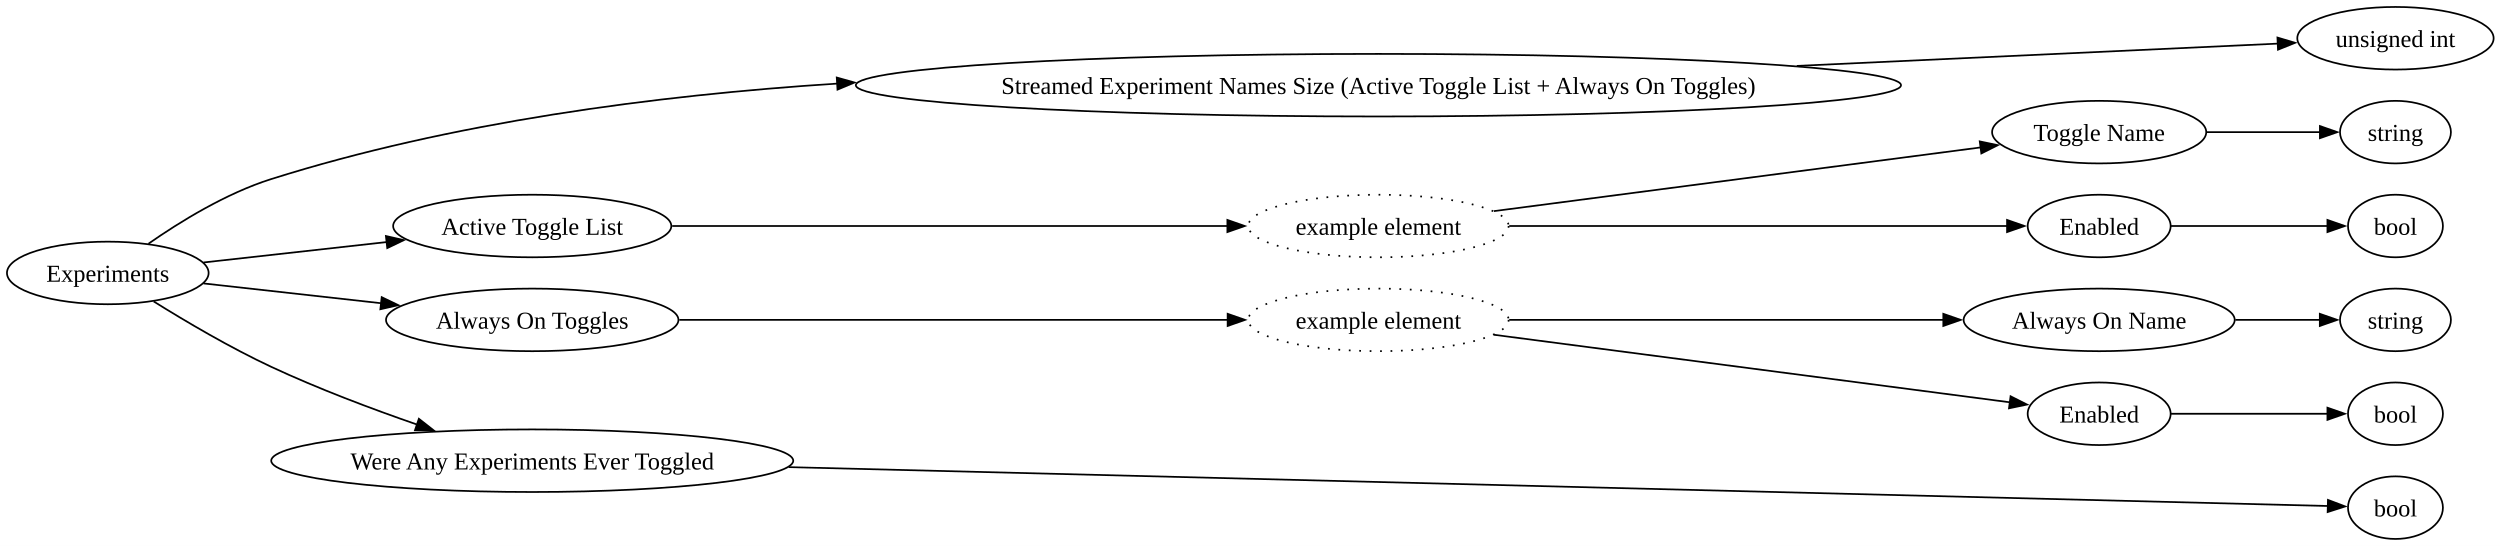
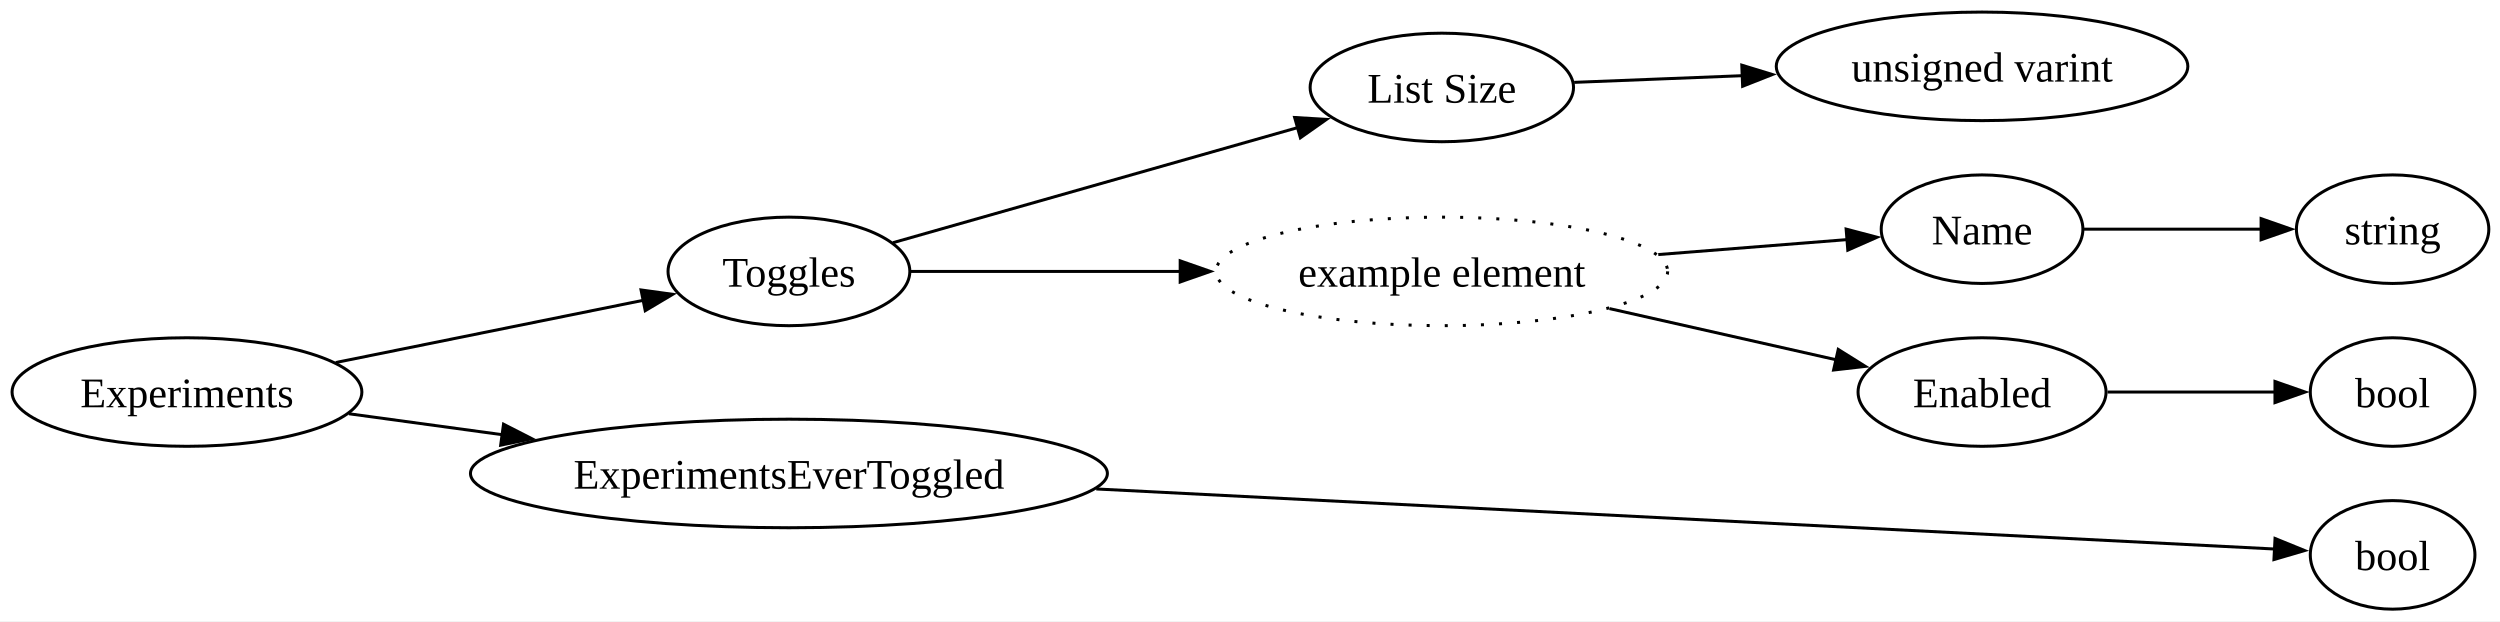
- <svg xmlns="http://www.w3.org/2000/svg" width="1438pt" height="314pt" viewBox="0.00 0.00 1438.00 314.00">
-   <g id="graph0" class="graph" transform="scale(1 1) rotate(0) translate(4 310)">
-     <polygon fill="white" stroke="none" points="-4,4 -4,-310 1434.34,-310 1434.34,4 -4,4" />
+ <svg xmlns="http://www.w3.org/2000/svg" width="829pt" height="206pt" viewBox="0.00 0.00 829.00 206.00">
+   <g id="graph0" class="graph" transform="scale(1 1) rotate(0) translate(4 202)">
+     <polygon fill="white" stroke="none" points="-4,4 -4,-202 825.29,-202 825.29,4 -4,4" />
    <g id="node1" class="node">
-       <ellipse fill="none" stroke="black" cx="58" cy="-153" rx="58" ry="18" />
-       <text xml:space="preserve" text-anchor="middle" x="58" y="-147.95" font-family="Times New Roman,serif" font-size="14.00">Experiments</text>
+       <ellipse fill="none" stroke="black" cx="58" cy="-72" rx="58" ry="18" />
+       <text xml:space="preserve" text-anchor="middle" x="58" y="-66.95" font-family="Times New Roman,serif" font-size="14.00">Experiments</text>
    </g>
    <g id="node2" class="node">
-       <ellipse fill="none" stroke="black" cx="788.87" cy="-261" rx="300.6" ry="18" />
-       <text xml:space="preserve" text-anchor="middle" x="788.87" y="-255.95" font-family="Times New Roman,serif" font-size="14.00">Streamed Experiment Names Size (Active Toggle List + Always On Toggles)</text>
+       <ellipse fill="none" stroke="black" cx="257.61" cy="-112" rx="40.09" ry="18" />
+       <text xml:space="preserve" text-anchor="middle" x="257.61" y="-106.95" font-family="Times New Roman,serif" font-size="14.00">Toggles</text>
    </g>
    <g id="edge1" class="edge">
-       <path fill="none" stroke="black" d="M81.36,-169.8C99.42,-182.39 126.01,-198.8 152.01,-207 255.23,-239.54 372.27,-255.11 477.55,-261.92" />
-       <polygon fill="black" stroke="black" points="477.3,-265.41 487.5,-262.54 477.73,-258.43 477.3,-265.41" />
+       <path fill="none" stroke="black" d="M107.35,-81.79C138.48,-88.09 178.77,-96.24 209.63,-102.49" />
+       <polygon fill="black" stroke="black" points="208.57,-105.85 219.06,-104.4 209.96,-98.98 208.57,-105.85" />
+     </g>
+     <g id="node10" class="node">
+       <ellipse fill="none" stroke="black" cx="257.61" cy="-45" rx="105.6" ry="18" />
+       <text xml:space="preserve" text-anchor="middle" x="257.61" y="-39.95" font-family="Times New Roman,serif" font-size="14.00">ExperimentsEverToggled</text>
+     </g>
+     <g id="edge9" class="edge">
+       <path fill="none" stroke="black" d="M111.7,-64.8C127.51,-62.64 145.36,-60.2 162.98,-57.79" />
+       <polygon fill="black" stroke="black" points="162.97,-61.33 172.4,-56.51 162.02,-54.39 162.97,-61.33" />
+     </g>
+     <g id="node3" class="node">
+       <ellipse fill="none" stroke="black" cx="474.11" cy="-173" rx="43.67" ry="18" />
+       <text xml:space="preserve" text-anchor="middle" x="474.11" y="-167.95" font-family="Times New Roman,serif" font-size="14.00">List Size</text>
+     </g>
+     <g id="edge2" class="edge">
+       <path fill="none" stroke="black" d="M292.13,-121.53C328.21,-131.79 385.87,-148.19 426.39,-159.71" />
+       <polygon fill="black" stroke="black" points="425.3,-163.04 435.87,-162.41 427.21,-156.31 425.3,-163.04" />
+     </g>
+     <g id="node5" class="node">
+       <ellipse fill="none" stroke="black" stroke-dasharray="1,5" cx="474.11" cy="-112" rx="74.89" ry="18" />
+       <text xml:space="preserve" text-anchor="middle" x="474.11" y="-106.95" font-family="Times New Roman,serif" font-size="14.00">example element</text>
+     </g>
+     <g id="edge4" class="edge">
+       <path fill="none" stroke="black" d="M297.96,-112C323.05,-112 356.58,-112 387.58,-112" />
+       <polygon fill="black" stroke="black" points="387.35,-115.5 397.35,-112 387.35,-108.5 387.35,-115.5" />
    </g>
    <g id="node4" class="node">
-       <ellipse fill="none" stroke="black" cx="302.14" cy="-180" rx="80.01" ry="18" />
-       <text xml:space="preserve" text-anchor="middle" x="302.14" y="-174.95" font-family="Times New Roman,serif" font-size="14.00">Active Toggle List</text>
+       <ellipse fill="none" stroke="black" cx="653.25" cy="-180" rx="68.24" ry="18" />
+       <text xml:space="preserve" text-anchor="middle" x="653.25" y="-174.95" font-family="Times New Roman,serif" font-size="14.00">unsigned varint</text>
    </g>
    <g id="edge3" class="edge">
-       <path fill="none" stroke="black" d="M113.04,-159.03C144.11,-162.49 183.77,-166.91 218.66,-170.8" />
-       <polygon fill="black" stroke="black" points="217.97,-174.25 228.3,-171.88 218.75,-167.29 217.97,-174.25" />
-     </g>
-     <g id="node10" class="node">
-       <ellipse fill="none" stroke="black" cx="302.14" cy="-126" rx="84.11" ry="18" />
-       <text xml:space="preserve" text-anchor="middle" x="302.14" y="-120.95" font-family="Times New Roman,serif" font-size="14.00">Always On Toggles</text>
-     </g>
-     <g id="edge9" class="edge">
-       <path fill="none" stroke="black" d="M113.04,-146.97C143.1,-143.62 181.2,-139.37 215.24,-135.58" />
-       <polygon fill="black" stroke="black" points="215.55,-139.07 225.1,-134.48 214.78,-132.11 215.55,-139.07" />
-     </g>
-     <g id="node16" class="node">
-       <ellipse fill="none" stroke="black" cx="302.14" cy="-45" rx="150.13" ry="18" />
-       <text xml:space="preserve" text-anchor="middle" x="302.14" y="-39.95" font-family="Times New Roman,serif" font-size="14.00">Were Any Experiments Ever Toggled</text>
-     </g>
-     <g id="edge15" class="edge">
-       <path fill="none" stroke="black" d="M84.4,-136.6C102.73,-125.17 128.32,-110.06 152.01,-99 178.87,-86.46 209.52,-74.92 236.01,-65.75" />
-       <polygon fill="black" stroke="black" points="236.94,-69.13 245.28,-62.59 234.68,-62.51 236.94,-69.13" />
-     </g>
-     <g id="node3" class="node">
-       <ellipse fill="none" stroke="black" cx="1373.87" cy="-288" rx="56.47" ry="18" />
-       <text xml:space="preserve" text-anchor="middle" x="1373.87" y="-282.95" font-family="Times New Roman,serif" font-size="14.00">unsigned int</text>
-     </g>
-     <g id="edge2" class="edge">
-       <path fill="none" stroke="black" d="M1029.53,-272.1C1129.87,-276.75 1238.69,-281.79 1306.33,-284.92" />
-       <polygon fill="black" stroke="black" points="1305.98,-288.41 1316.13,-285.37 1306.3,-281.41 1305.98,-288.41" />
-     </g>
-     <g id="node5" class="node">
-       <ellipse fill="none" stroke="black" stroke-dasharray="1,5" cx="788.87" cy="-180" rx="74.89" ry="18" />
-       <text xml:space="preserve" text-anchor="middle" x="788.87" y="-174.95" font-family="Times New Roman,serif" font-size="14.00">example element</text>
-     </g>
-     <g id="edge4" class="edge">
-       <path fill="none" stroke="black" d="M382.64,-180C470.6,-180 611.83,-180 702.2,-180" />
-       <polygon fill="black" stroke="black" points="701.99,-183.5 711.99,-180 701.99,-176.5 701.99,-183.5" />
+       <path fill="none" stroke="black" d="M517.99,-174.69C534.77,-175.36 554.57,-176.14 573.73,-176.9" />
+       <polygon fill="black" stroke="black" points="573.58,-180.39 583.72,-177.29 573.86,-173.4 573.58,-180.39" />
    </g>
    <g id="node6" class="node">
-       <ellipse fill="none" stroke="black" cx="1203.44" cy="-234" rx="61.59" ry="18" />
-       <text xml:space="preserve" text-anchor="middle" x="1203.44" y="-228.95" font-family="Times New Roman,serif" font-size="14.00">Toggle Name</text>
+       <ellipse fill="none" stroke="black" cx="653.25" cy="-126" rx="33.44" ry="18" />
+       <text xml:space="preserve" text-anchor="middle" x="653.25" y="-120.95" font-family="Times New Roman,serif" font-size="14.00">Name</text>
    </g>
    <g id="edge5" class="edge">
-       <path fill="none" stroke="black" d="M855.25,-188.56C931.91,-198.59 1058.31,-215.13 1135.6,-225.25" />
-       <polygon fill="black" stroke="black" points="1134.76,-228.67 1145.13,-226.5 1135.67,-221.73 1134.76,-228.67" />
+       <path fill="none" stroke="black" d="M545.88,-117.59C567.11,-119.27 589.76,-121.06 608.68,-122.56" />
+       <polygon fill="black" stroke="black" points="608.18,-126.03 618.42,-123.33 608.73,-119.05 608.18,-126.03" />
    </g>
    <g id="node8" class="node">
-       <ellipse fill="none" stroke="black" cx="1203.44" cy="-180" rx="41.12" ry="18" />
-       <text xml:space="preserve" text-anchor="middle" x="1203.44" y="-174.95" font-family="Times New Roman,serif" font-size="14.00">Enabled</text>
+       <ellipse fill="none" stroke="black" cx="653.25" cy="-72" rx="41.12" ry="18" />
+       <text xml:space="preserve" text-anchor="middle" x="653.25" y="-66.95" font-family="Times New Roman,serif" font-size="14.00">Enabled</text>
    </g>
    <g id="edge7" class="edge">
-       <path fill="none" stroke="black" d="M864.11,-180C946.74,-180 1078.13,-180 1150.46,-180" />
-       <polygon fill="black" stroke="black" points="1150.46,-183.5 1160.46,-180 1150.46,-176.5 1150.46,-183.5" />
+       <path fill="none" stroke="black" d="M529.7,-99.67C553.81,-94.23 581.88,-87.89 605.07,-82.65" />
+       <polygon fill="black" stroke="black" points="605.56,-86.13 614.55,-80.51 604.02,-79.3 605.56,-86.13" />
    </g>
    <g id="node7" class="node">
-       <ellipse fill="none" stroke="black" cx="1373.87" cy="-234" rx="31.9" ry="18" />
-       <text xml:space="preserve" text-anchor="middle" x="1373.87" y="-228.95" font-family="Times New Roman,serif" font-size="14.00">string</text>
+       <ellipse fill="none" stroke="black" cx="789.39" cy="-126" rx="31.9" ry="18" />
+       <text xml:space="preserve" text-anchor="middle" x="789.39" y="-120.95" font-family="Times New Roman,serif" font-size="14.00">string</text>
    </g>
    <g id="edge6" class="edge">
-       <path fill="none" stroke="black" d="M1265.25,-234C1286.89,-234 1310.77,-234 1330.52,-234" />
-       <polygon fill="black" stroke="black" points="1330.42,-237.5 1340.42,-234 1330.42,-230.5 1330.42,-237.5" />
+       <path fill="none" stroke="black" d="M687.06,-126C704.79,-126 726.88,-126 745.91,-126" />
+       <polygon fill="black" stroke="black" points="745.78,-129.5 755.78,-126 745.78,-122.5 745.78,-129.5" />
    </g>
    <g id="node9" class="node">
-       <ellipse fill="none" stroke="black" cx="1373.87" cy="-180" rx="27.3" ry="18" />
-       <text xml:space="preserve" text-anchor="middle" x="1373.87" y="-174.95" font-family="Times New Roman,serif" font-size="14.00">bool</text>
+       <ellipse fill="none" stroke="black" cx="789.39" cy="-72" rx="27.3" ry="18" />
+       <text xml:space="preserve" text-anchor="middle" x="789.39" y="-66.95" font-family="Times New Roman,serif" font-size="14.00">bool</text>
    </g>
    <g id="edge8" class="edge">
-       <path fill="none" stroke="black" d="M1244.78,-180C1272.17,-180 1308.14,-180 1334.99,-180" />
-       <polygon fill="black" stroke="black" points="1334.74,-183.5 1344.74,-180 1334.74,-176.5 1334.74,-183.5" />
+       <path fill="none" stroke="black" d="M694.86,-72C712.53,-72 733.11,-72 750.47,-72" />
+       <polygon fill="black" stroke="black" points="750.38,-75.5 760.38,-72 750.38,-68.5 750.38,-75.5" />
    </g>
    <g id="node11" class="node">
-       <ellipse fill="none" stroke="black" stroke-dasharray="1,5" cx="788.87" cy="-126" rx="74.89" ry="18" />
-       <text xml:space="preserve" text-anchor="middle" x="788.87" y="-120.95" font-family="Times New Roman,serif" font-size="14.00">example element</text>
+       <ellipse fill="none" stroke="black" cx="789.39" cy="-18" rx="27.3" ry="18" />
+       <text xml:space="preserve" text-anchor="middle" x="789.39" y="-12.95" font-family="Times New Roman,serif" font-size="14.00">bool</text>
    </g>
    <g id="edge10" class="edge">
-       <path fill="none" stroke="black" d="M386.74,-126C474.96,-126 613.28,-126 702.25,-126" />
-       <polygon fill="black" stroke="black" points="702.14,-129.5 712.14,-126 702.14,-122.5 702.14,-129.5" />
-     </g>
-     <g id="node12" class="node">
-       <ellipse fill="none" stroke="black" cx="1203.44" cy="-126" rx="77.97" ry="18" />
-       <text xml:space="preserve" text-anchor="middle" x="1203.44" y="-120.95" font-family="Times New Roman,serif" font-size="14.00">Always On Name</text>
-     </g>
-     <g id="edge11" class="edge">
-       <path fill="none" stroke="black" d="M864.11,-126C934.28,-126 1039.62,-126 1114.09,-126" />
-       <polygon fill="black" stroke="black" points="1113.79,-129.5 1123.79,-126 1113.79,-122.5 1113.79,-129.5" />
-     </g>
-     <g id="node14" class="node">
-       <ellipse fill="none" stroke="black" cx="1203.44" cy="-72" rx="41.12" ry="18" />
-       <text xml:space="preserve" text-anchor="middle" x="1203.44" y="-66.95" font-family="Times New Roman,serif" font-size="14.00">Enabled</text>
-     </g>
-     <g id="edge13" class="edge">
-       <path fill="none" stroke="black" d="M855.25,-117.44C937.63,-106.66 1077.46,-88.36 1152.05,-78.6" />
-       <polygon fill="black" stroke="black" points="1152.48,-82.07 1161.94,-77.3 1151.57,-75.13 1152.48,-82.07" />
-     </g>
-     <g id="node13" class="node">
-       <ellipse fill="none" stroke="black" cx="1373.87" cy="-126" rx="31.9" ry="18" />
-       <text xml:space="preserve" text-anchor="middle" x="1373.87" y="-120.95" font-family="Times New Roman,serif" font-size="14.00">string</text>
-     </g>
-     <g id="edge12" class="edge">
-       <path fill="none" stroke="black" d="M1281.76,-126C1298.54,-126 1315.7,-126 1330.53,-126" />
-       <polygon fill="black" stroke="black" points="1330.36,-129.5 1340.36,-126 1330.36,-122.5 1330.36,-129.5" />
-     </g>
-     <g id="node15" class="node">
-       <ellipse fill="none" stroke="black" cx="1373.87" cy="-72" rx="27.3" ry="18" />
-       <text xml:space="preserve" text-anchor="middle" x="1373.87" y="-66.95" font-family="Times New Roman,serif" font-size="14.00">bool</text>
-     </g>
-     <g id="edge14" class="edge">
-       <path fill="none" stroke="black" d="M1244.78,-72C1272.17,-72 1308.14,-72 1334.99,-72" />
-       <polygon fill="black" stroke="black" points="1334.74,-75.5 1344.74,-72 1334.74,-68.5 1334.74,-75.5" />
-     </g>
-     <g id="node17" class="node">
-       <ellipse fill="none" stroke="black" cx="1373.87" cy="-18" rx="27.3" ry="18" />
-       <text xml:space="preserve" text-anchor="middle" x="1373.87" y="-12.95" font-family="Times New Roman,serif" font-size="14.00">bool</text>
-     </g>
-     <g id="edge16" class="edge">
-       <path fill="none" stroke="black" d="M449.64,-41.3C699.57,-34.99 1194.94,-22.49 1335.12,-18.95" />
-       <polygon fill="black" stroke="black" points="1335.04,-22.46 1344.95,-18.7 1334.86,-15.46 1335.04,-22.46" />
+       <path fill="none" stroke="black" d="M359.51,-39.86C478.28,-33.8 669.57,-24.06 750.39,-19.94" />
+       <polygon fill="black" stroke="black" points="750.4,-23.44 760.21,-19.44 750.04,-16.45 750.4,-23.44" />
    </g>
  </g>
</svg>
